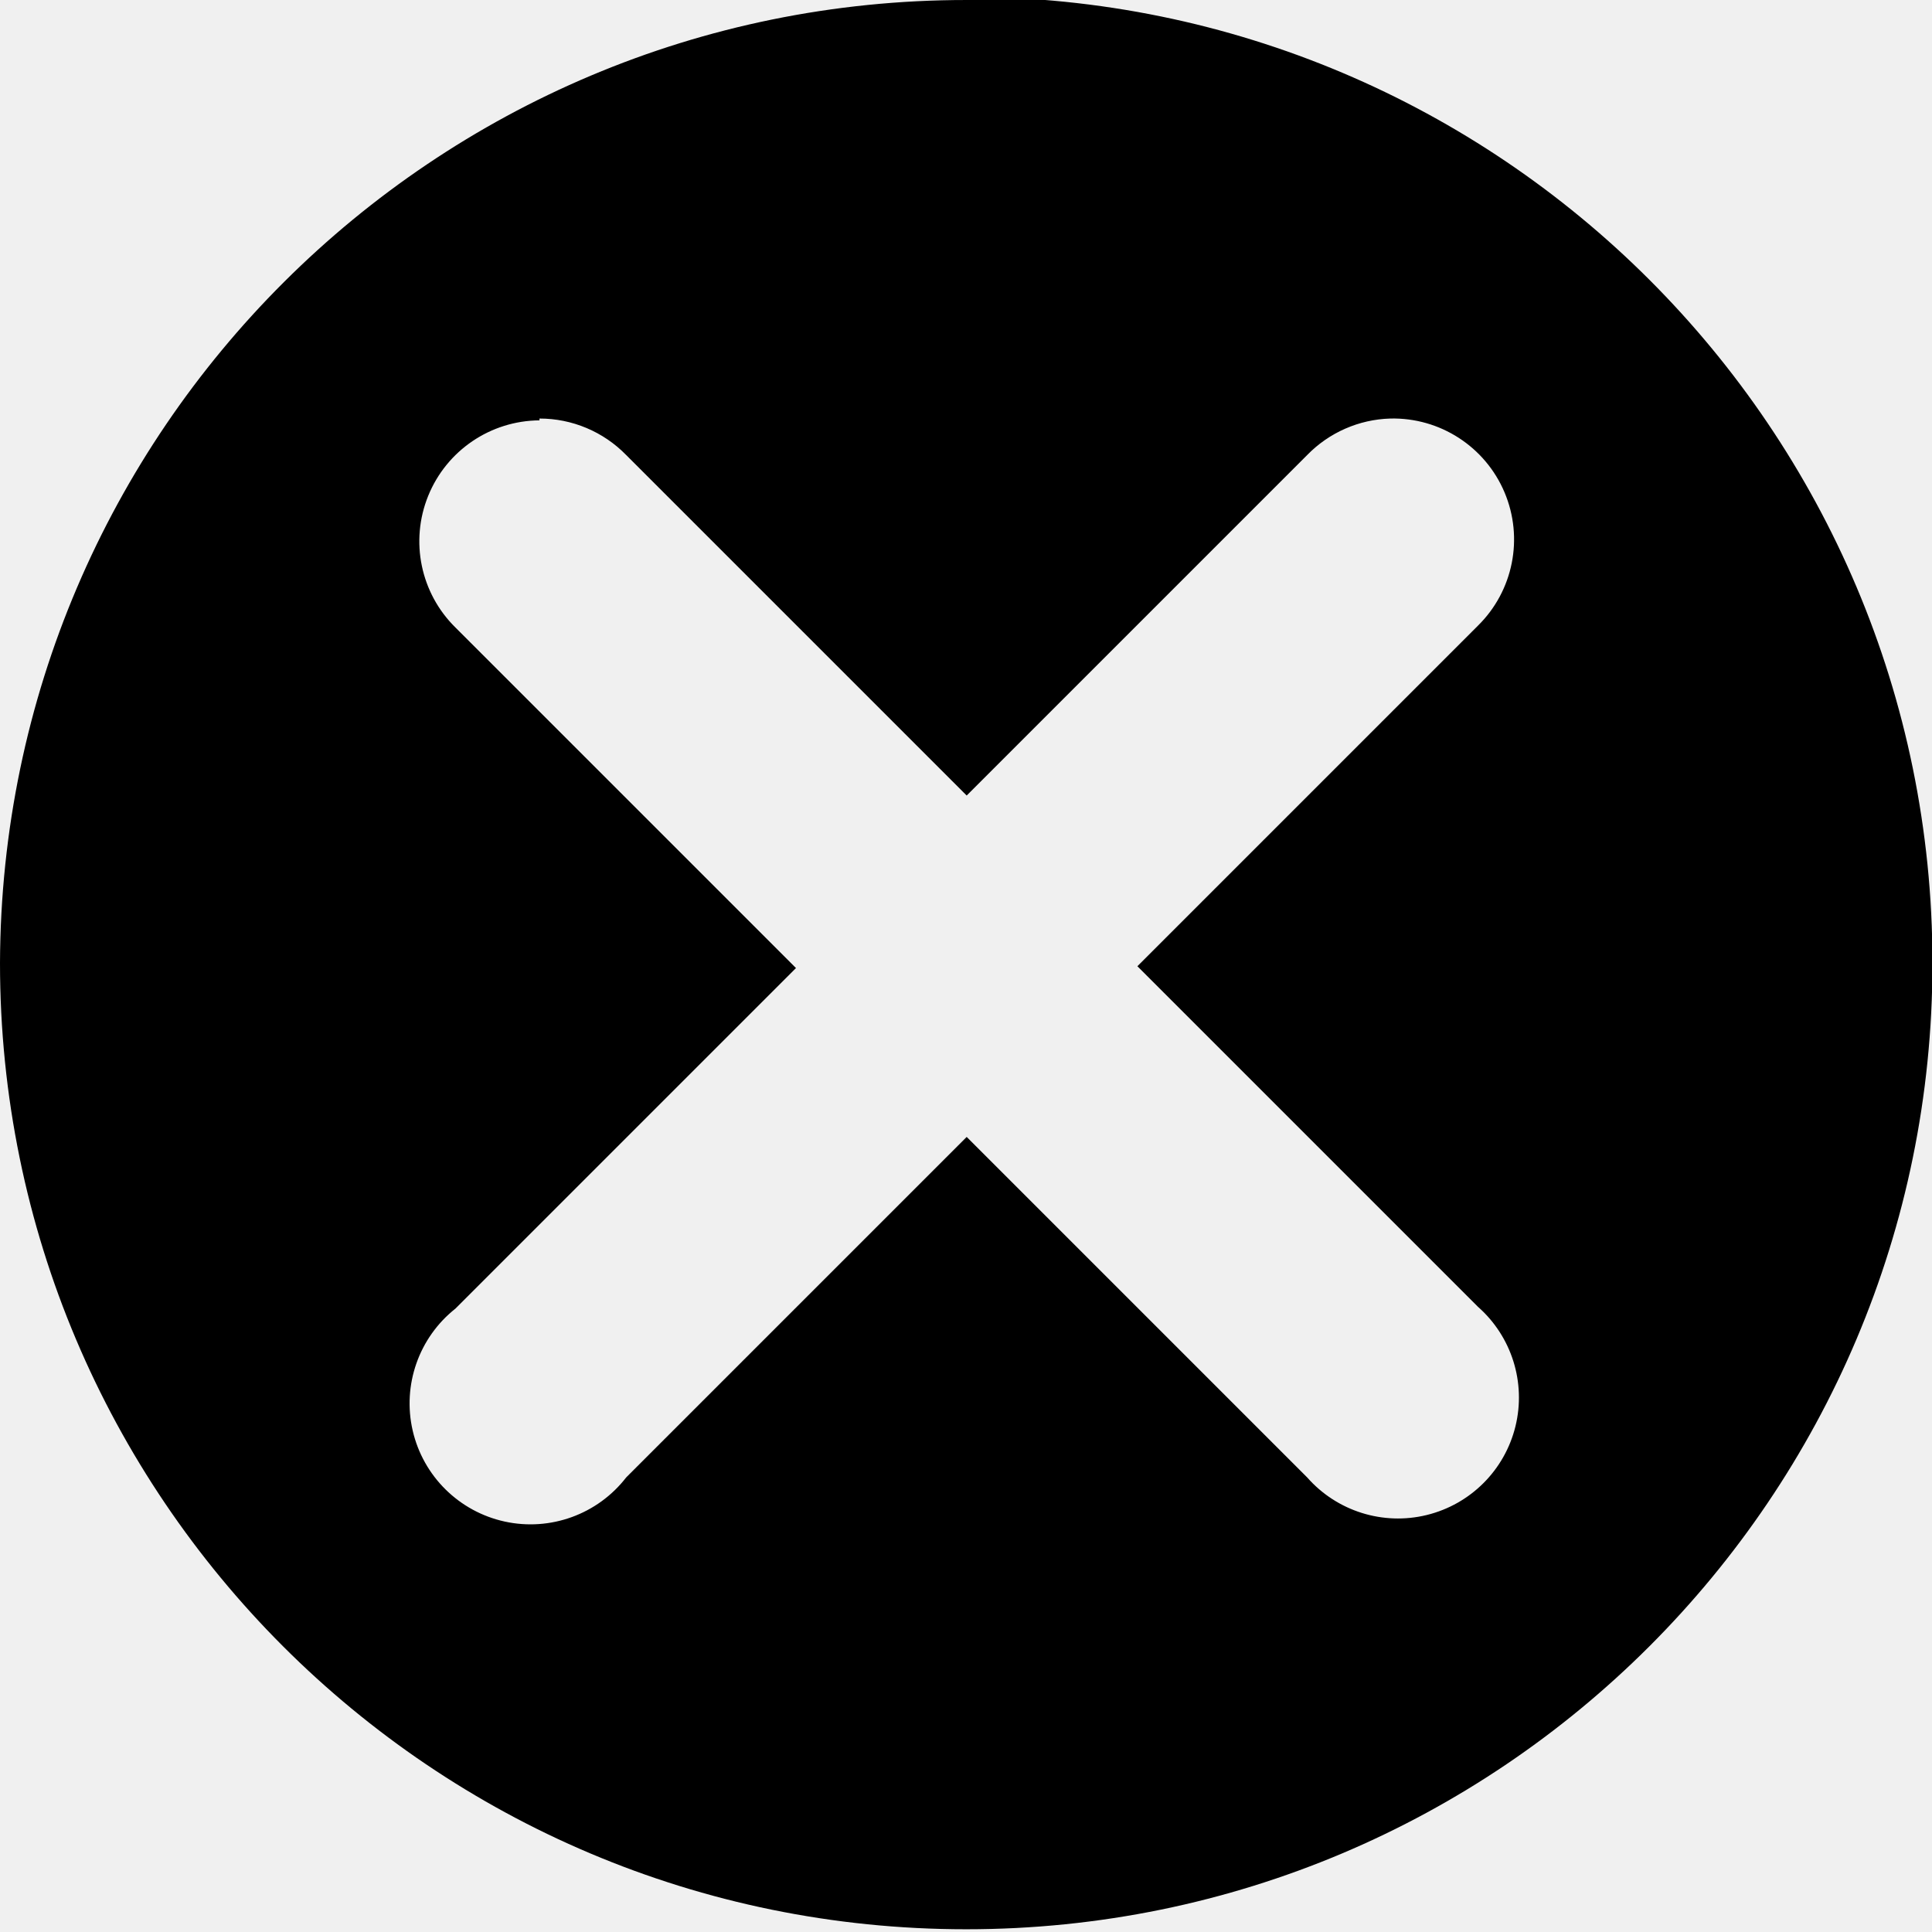
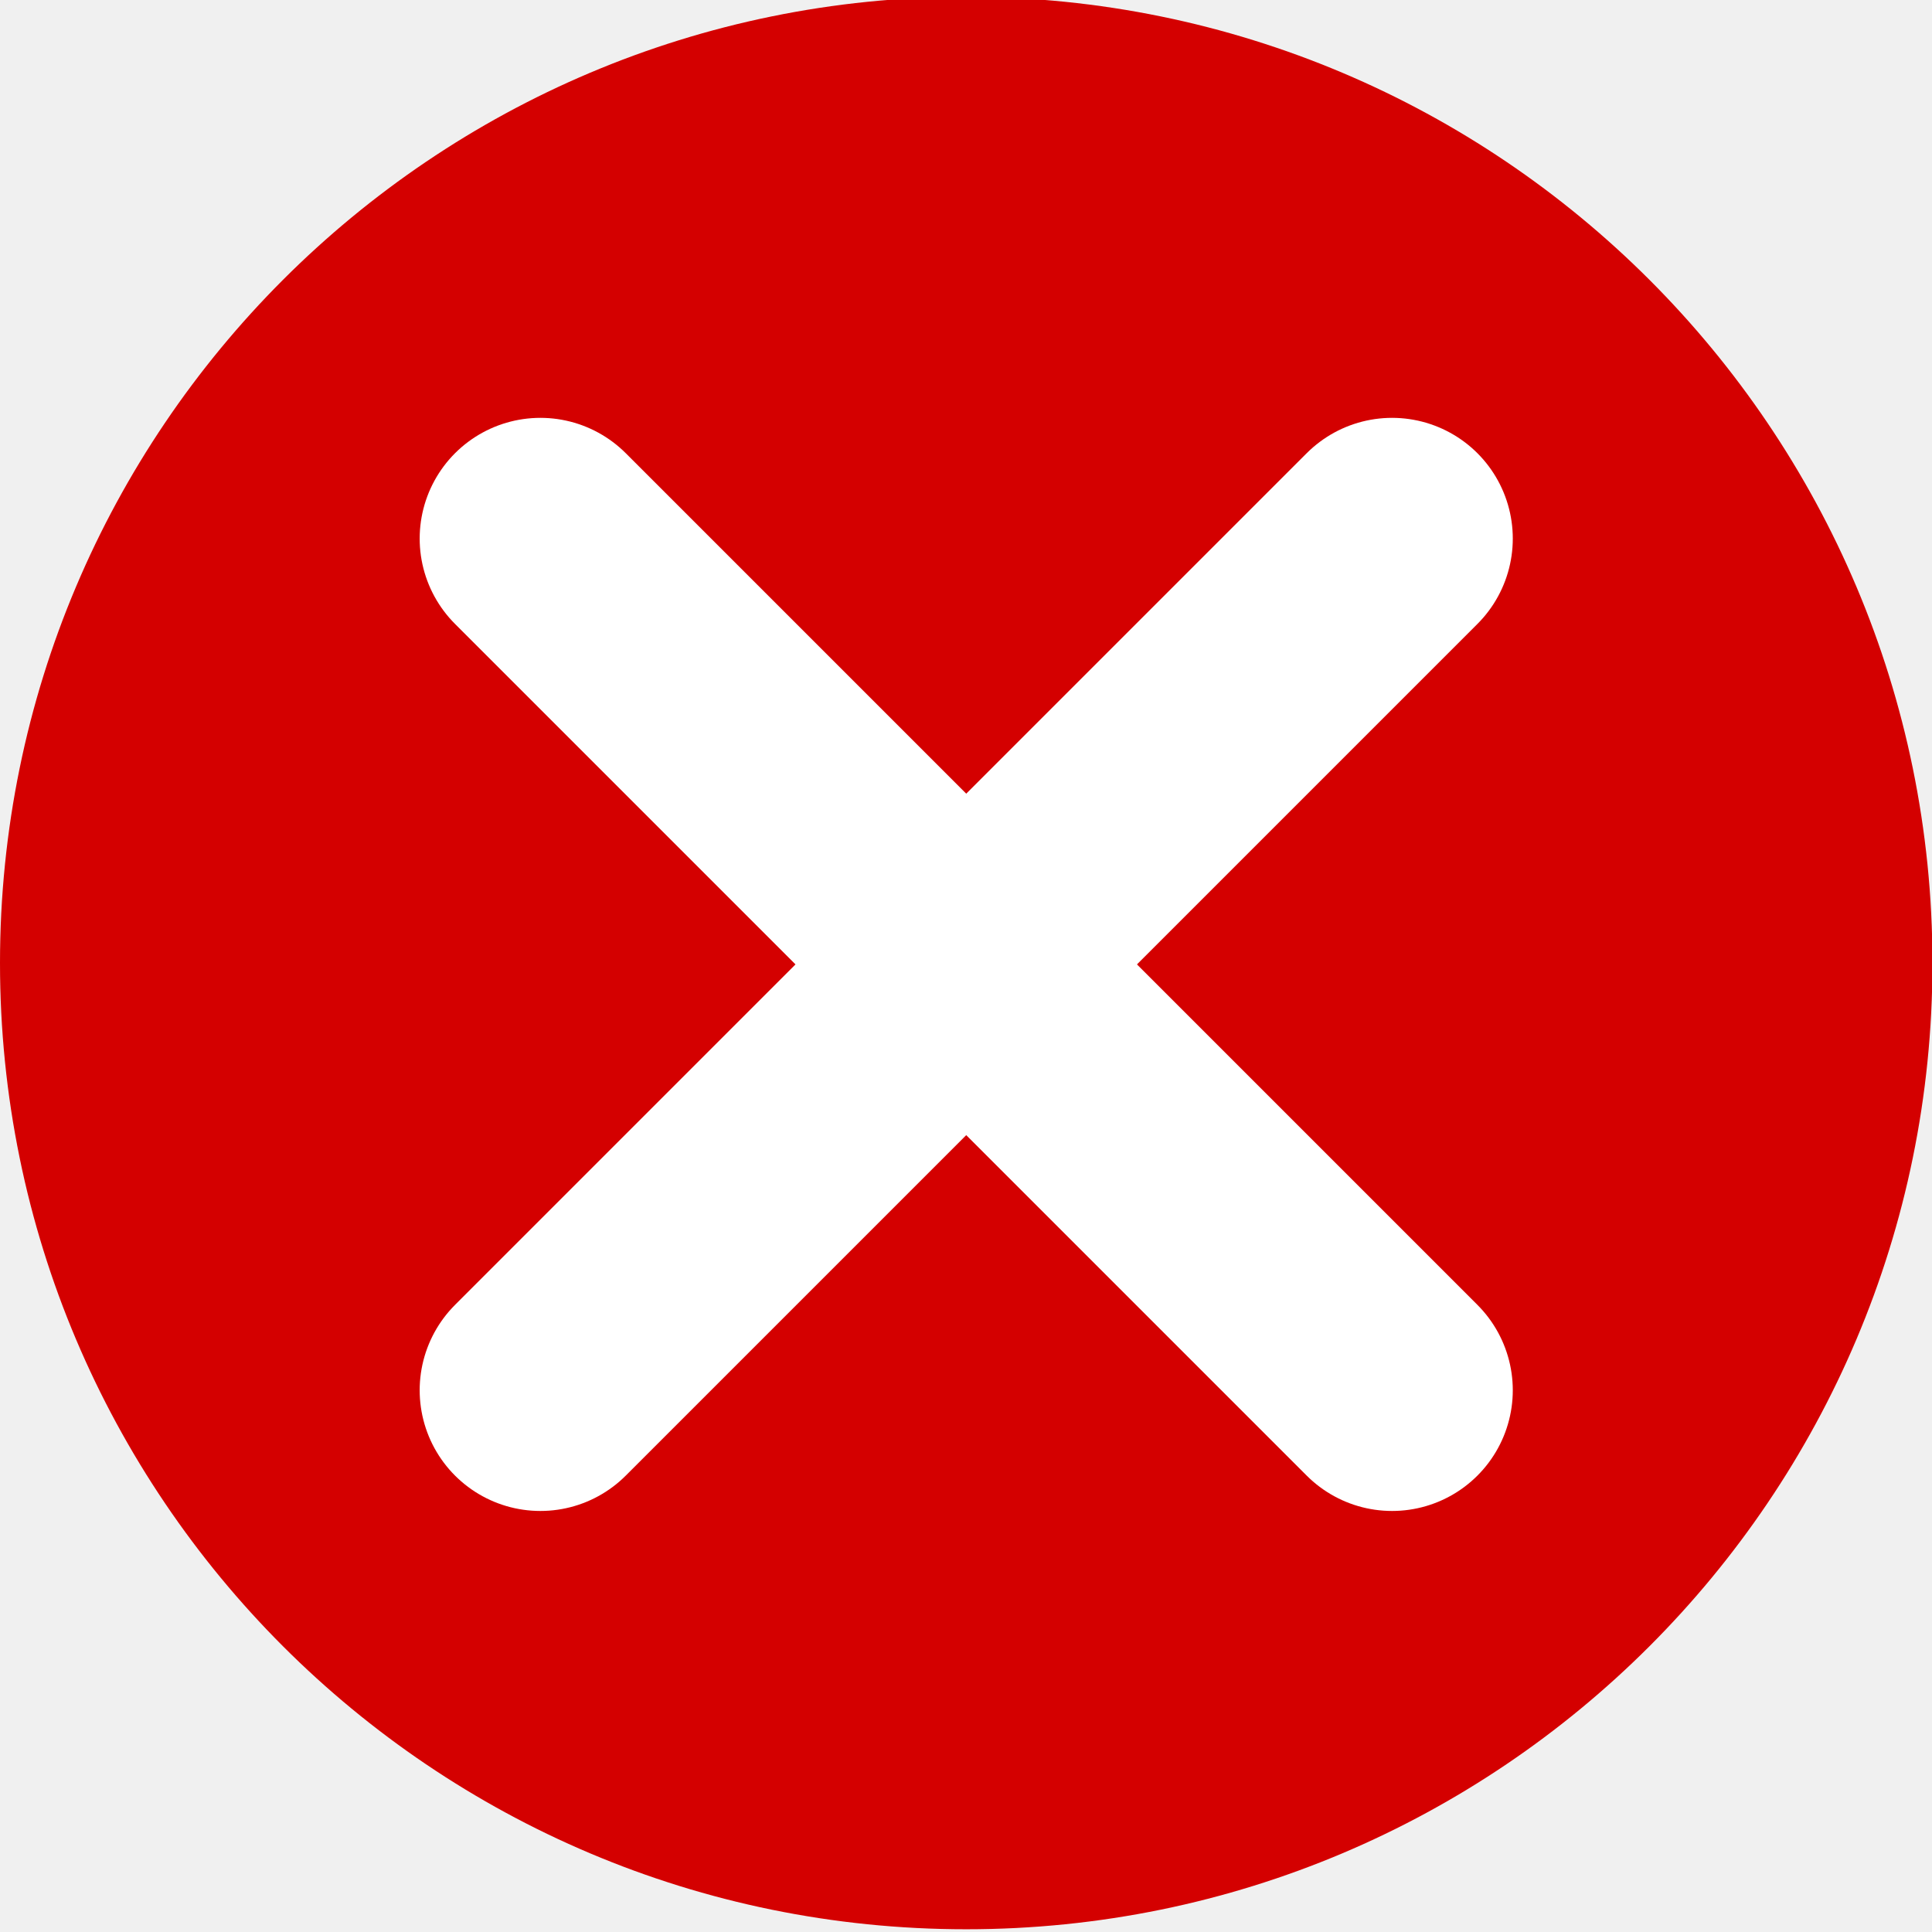
<svg xmlns="http://www.w3.org/2000/svg" height="16" width="16" version="1.1" viewBox="0 0 4.233 4.233">
  <g transform="translate(0 -292.77)">
-     <path d="m2.117 292.77a2.117 2.117 0 0 0 -2.117 2.11 2.117 2.117 0 0 0 2.117 2.117 2.117 2.117 0 0 0 2.117 -2.117 2.117 2.117 0 0 0 -2.117 -2.117zm-0.935 0.917a0.265 0.265 0 0 1 0.19 0.08l0.746 0.746 0.746-0.746a0.265 0.265 0 0 1 0.182 -0.08 0.265 0.265 0 0 1 0.192 0.454l-0.746 0.746 0.746 0.746a0.265 0.265 0 1 1 -0.374 0.374l-0.746-0.746-0.746 0.746a0.265 0.265 0 1 1 -0.374 -0.37l0.746-0.746-0.746-0.746a0.265 0.265 0 0 1 0.184 -0.454z" stroke-width=".251" />
+     <circle stroke-width=".251" cy="294.88" cx="2.117" r="2.117" fill="#d40000" />
+     <path stroke-linejoin="round" d="m1.184 293.95 1.866 1.866" stroke="#fff" stroke-linecap="round" stroke-width=".529" fill="none" />
+     <path stroke-linejoin="round" d="m3.05 293.95-1.866 1.866" stroke="#fff" stroke-linecap="round" stroke-width=".529" fill="none" />
  </g>
</svg>
